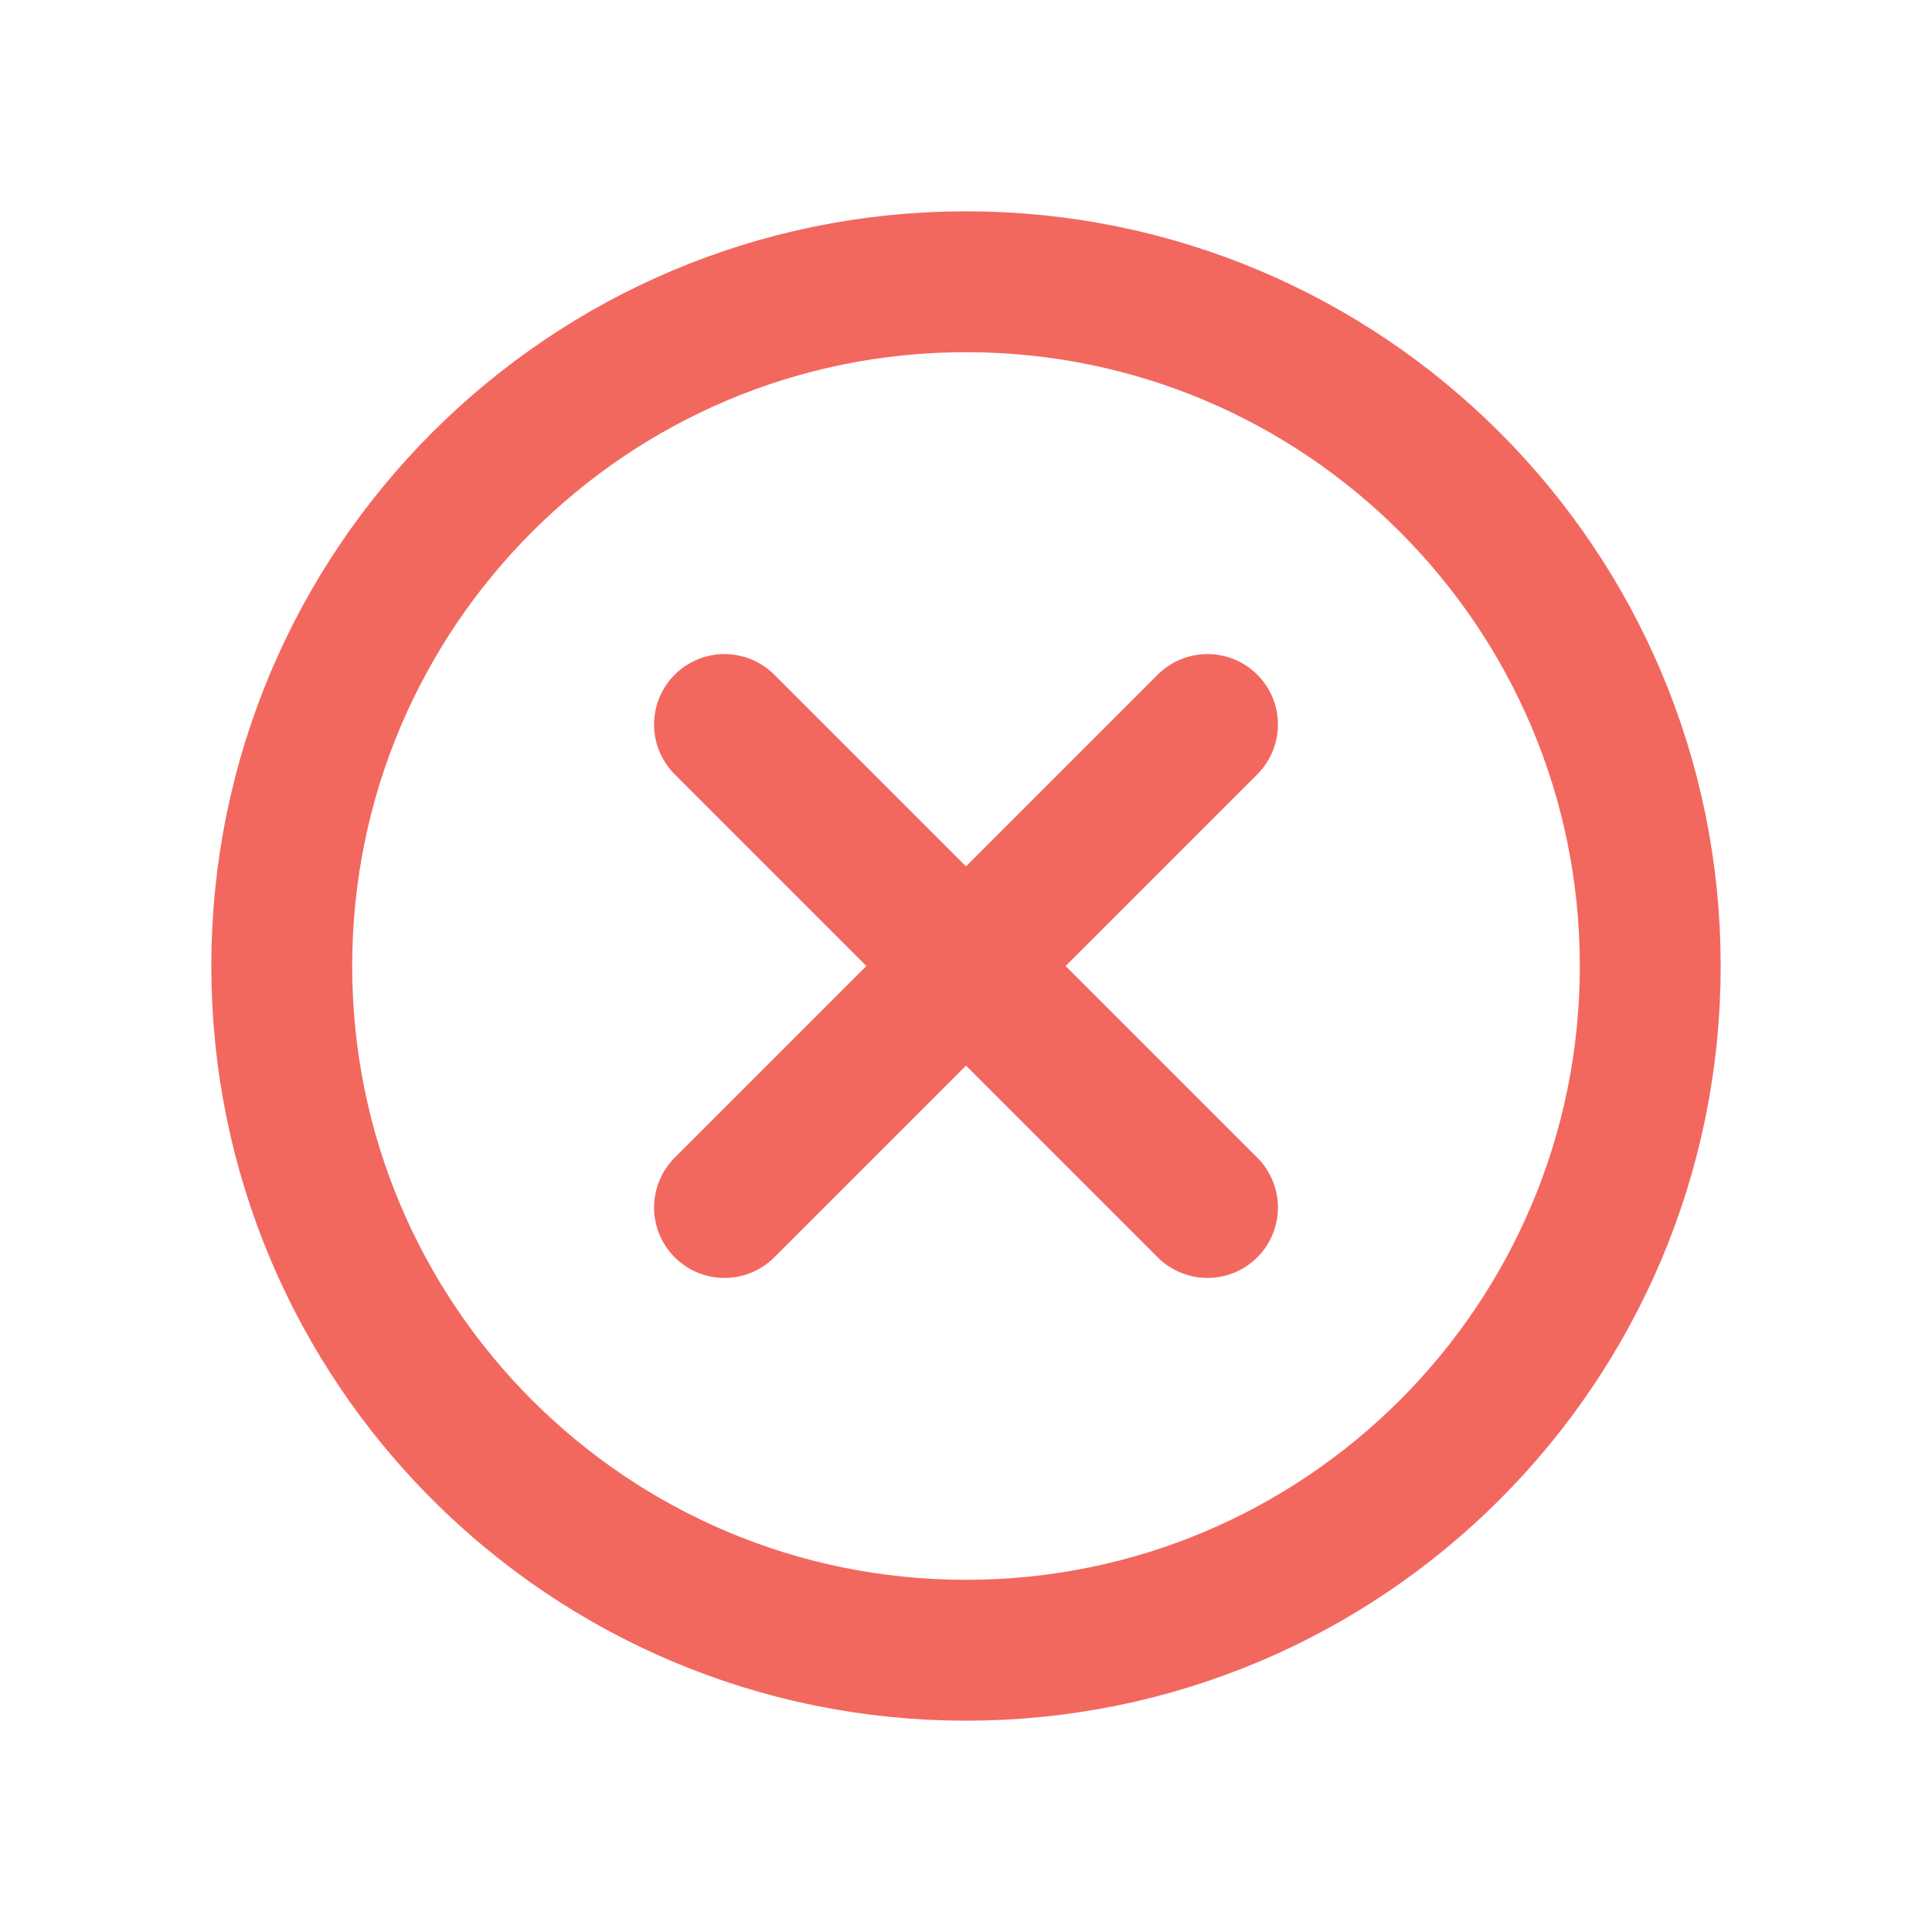
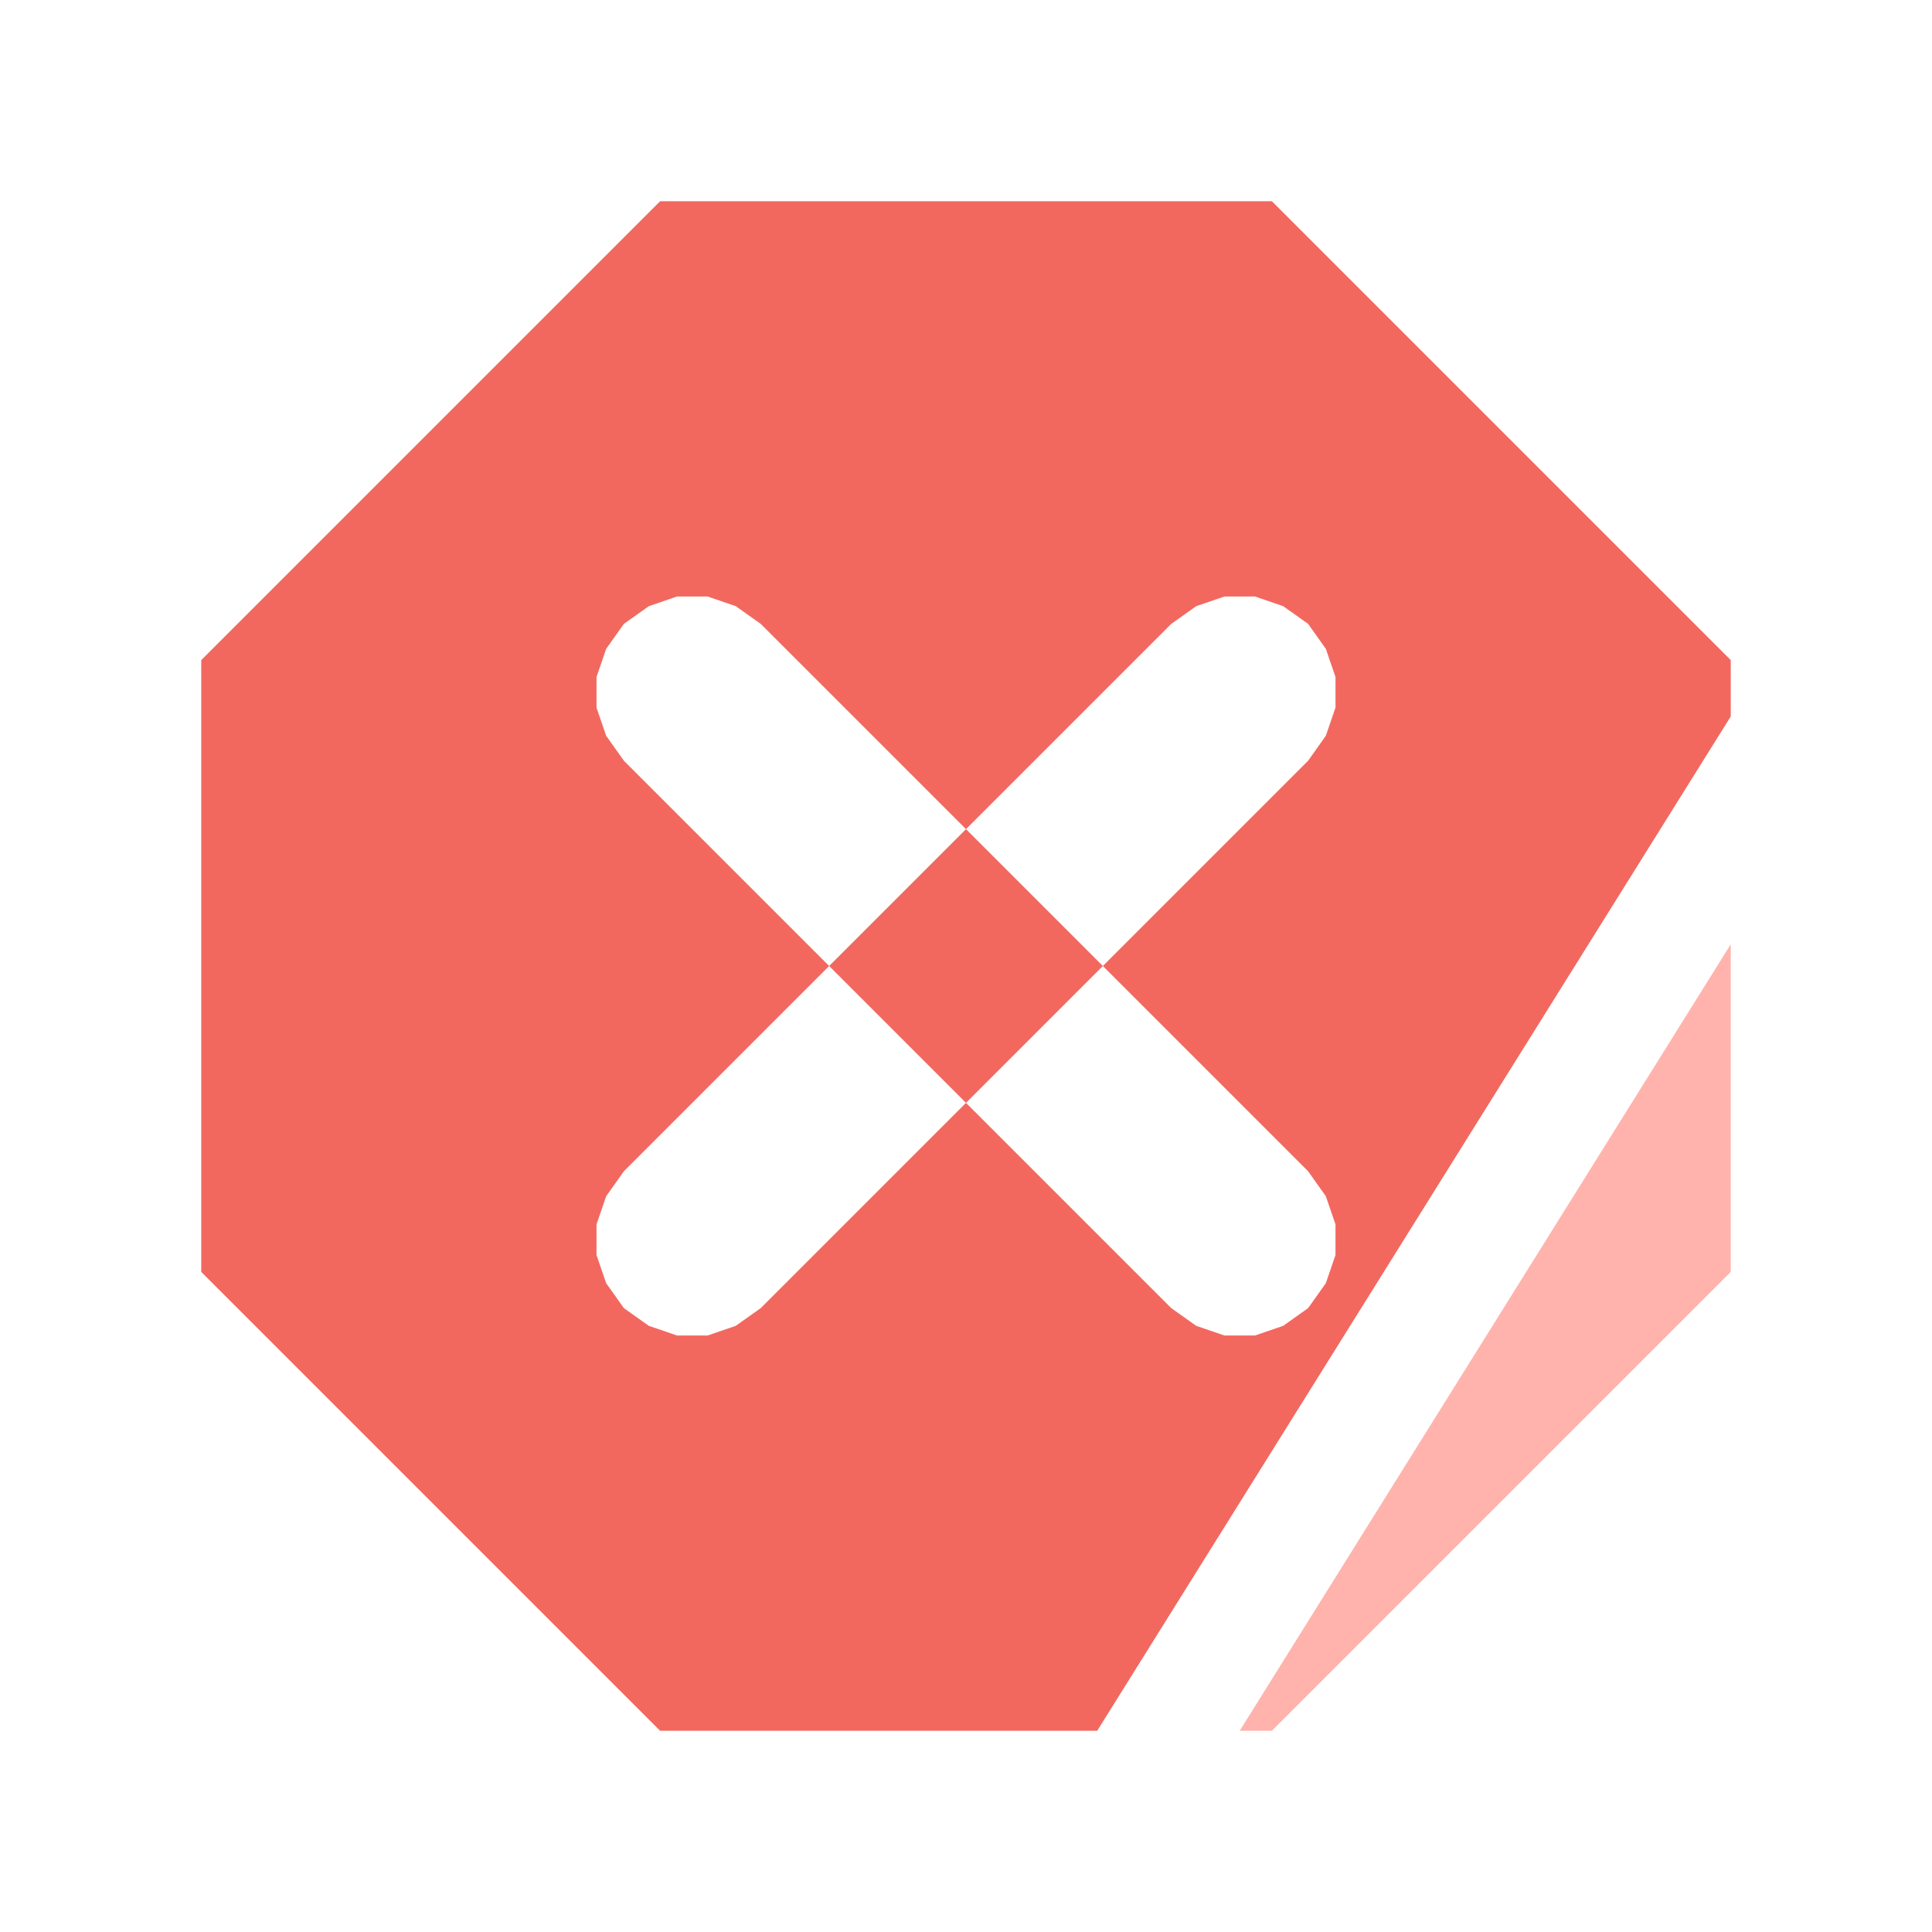
- <svg xmlns="http://www.w3.org/2000/svg" viewBox="0 0 24 24" fill="none" stroke="#f2685f" stroke-width="1.75" stroke-linecap="round" stroke-linejoin="round">
-   <circle cx="12" cy="12" r="8.5" />
-   <line x1="9" y1="9" x2="15" y2="15" />
-   <line x1="15" y1="9" x2="9" y2="15" />
+ <svg xmlns="http://www.w3.org/2000/svg" width="24" height="24" viewBox="0 0 24 24" fill-rule="nonzero" stroke="none">
+   <path d="M8.2 2.5 15.8 2.5 21.5 8.2 21.5 8.9 13.63 21.5 8.2 21.5 2.5 15.8 2.5 8.2ZM14.55 16.25 14.86 16.47 15.21 16.59 15.59 16.59 15.94 16.47 16.25 16.25 16.47 15.94 16.59 15.59 16.59 15.21 16.47 14.86 16.25 14.55 9.45 7.75 9.14 7.53 8.79 7.41 8.41 7.41 8.06 7.53 7.75 7.75 7.53 8.06 7.41 8.41 7.41 8.79 7.53 9.14 7.75 9.45ZM16.25 9.45 16.47 9.14 16.59 8.79 16.59 8.41 16.47 8.06 16.25 7.75 15.94 7.53 15.59 7.41 15.21 7.41 14.86 7.53 14.55 7.75 7.75 14.55 7.53 14.86 7.41 15.21 7.41 15.59 7.53 15.94 7.75 16.25 8.06 16.47 8.41 16.59 8.79 16.59 9.14 16.47 9.45 16.25Z" fill="#F2685F" />
+   <path d="M21.5 11.73 21.5 15.8 15.8 21.5 15.4 21.5Z" fill="#FFB3AC" />
</svg>
